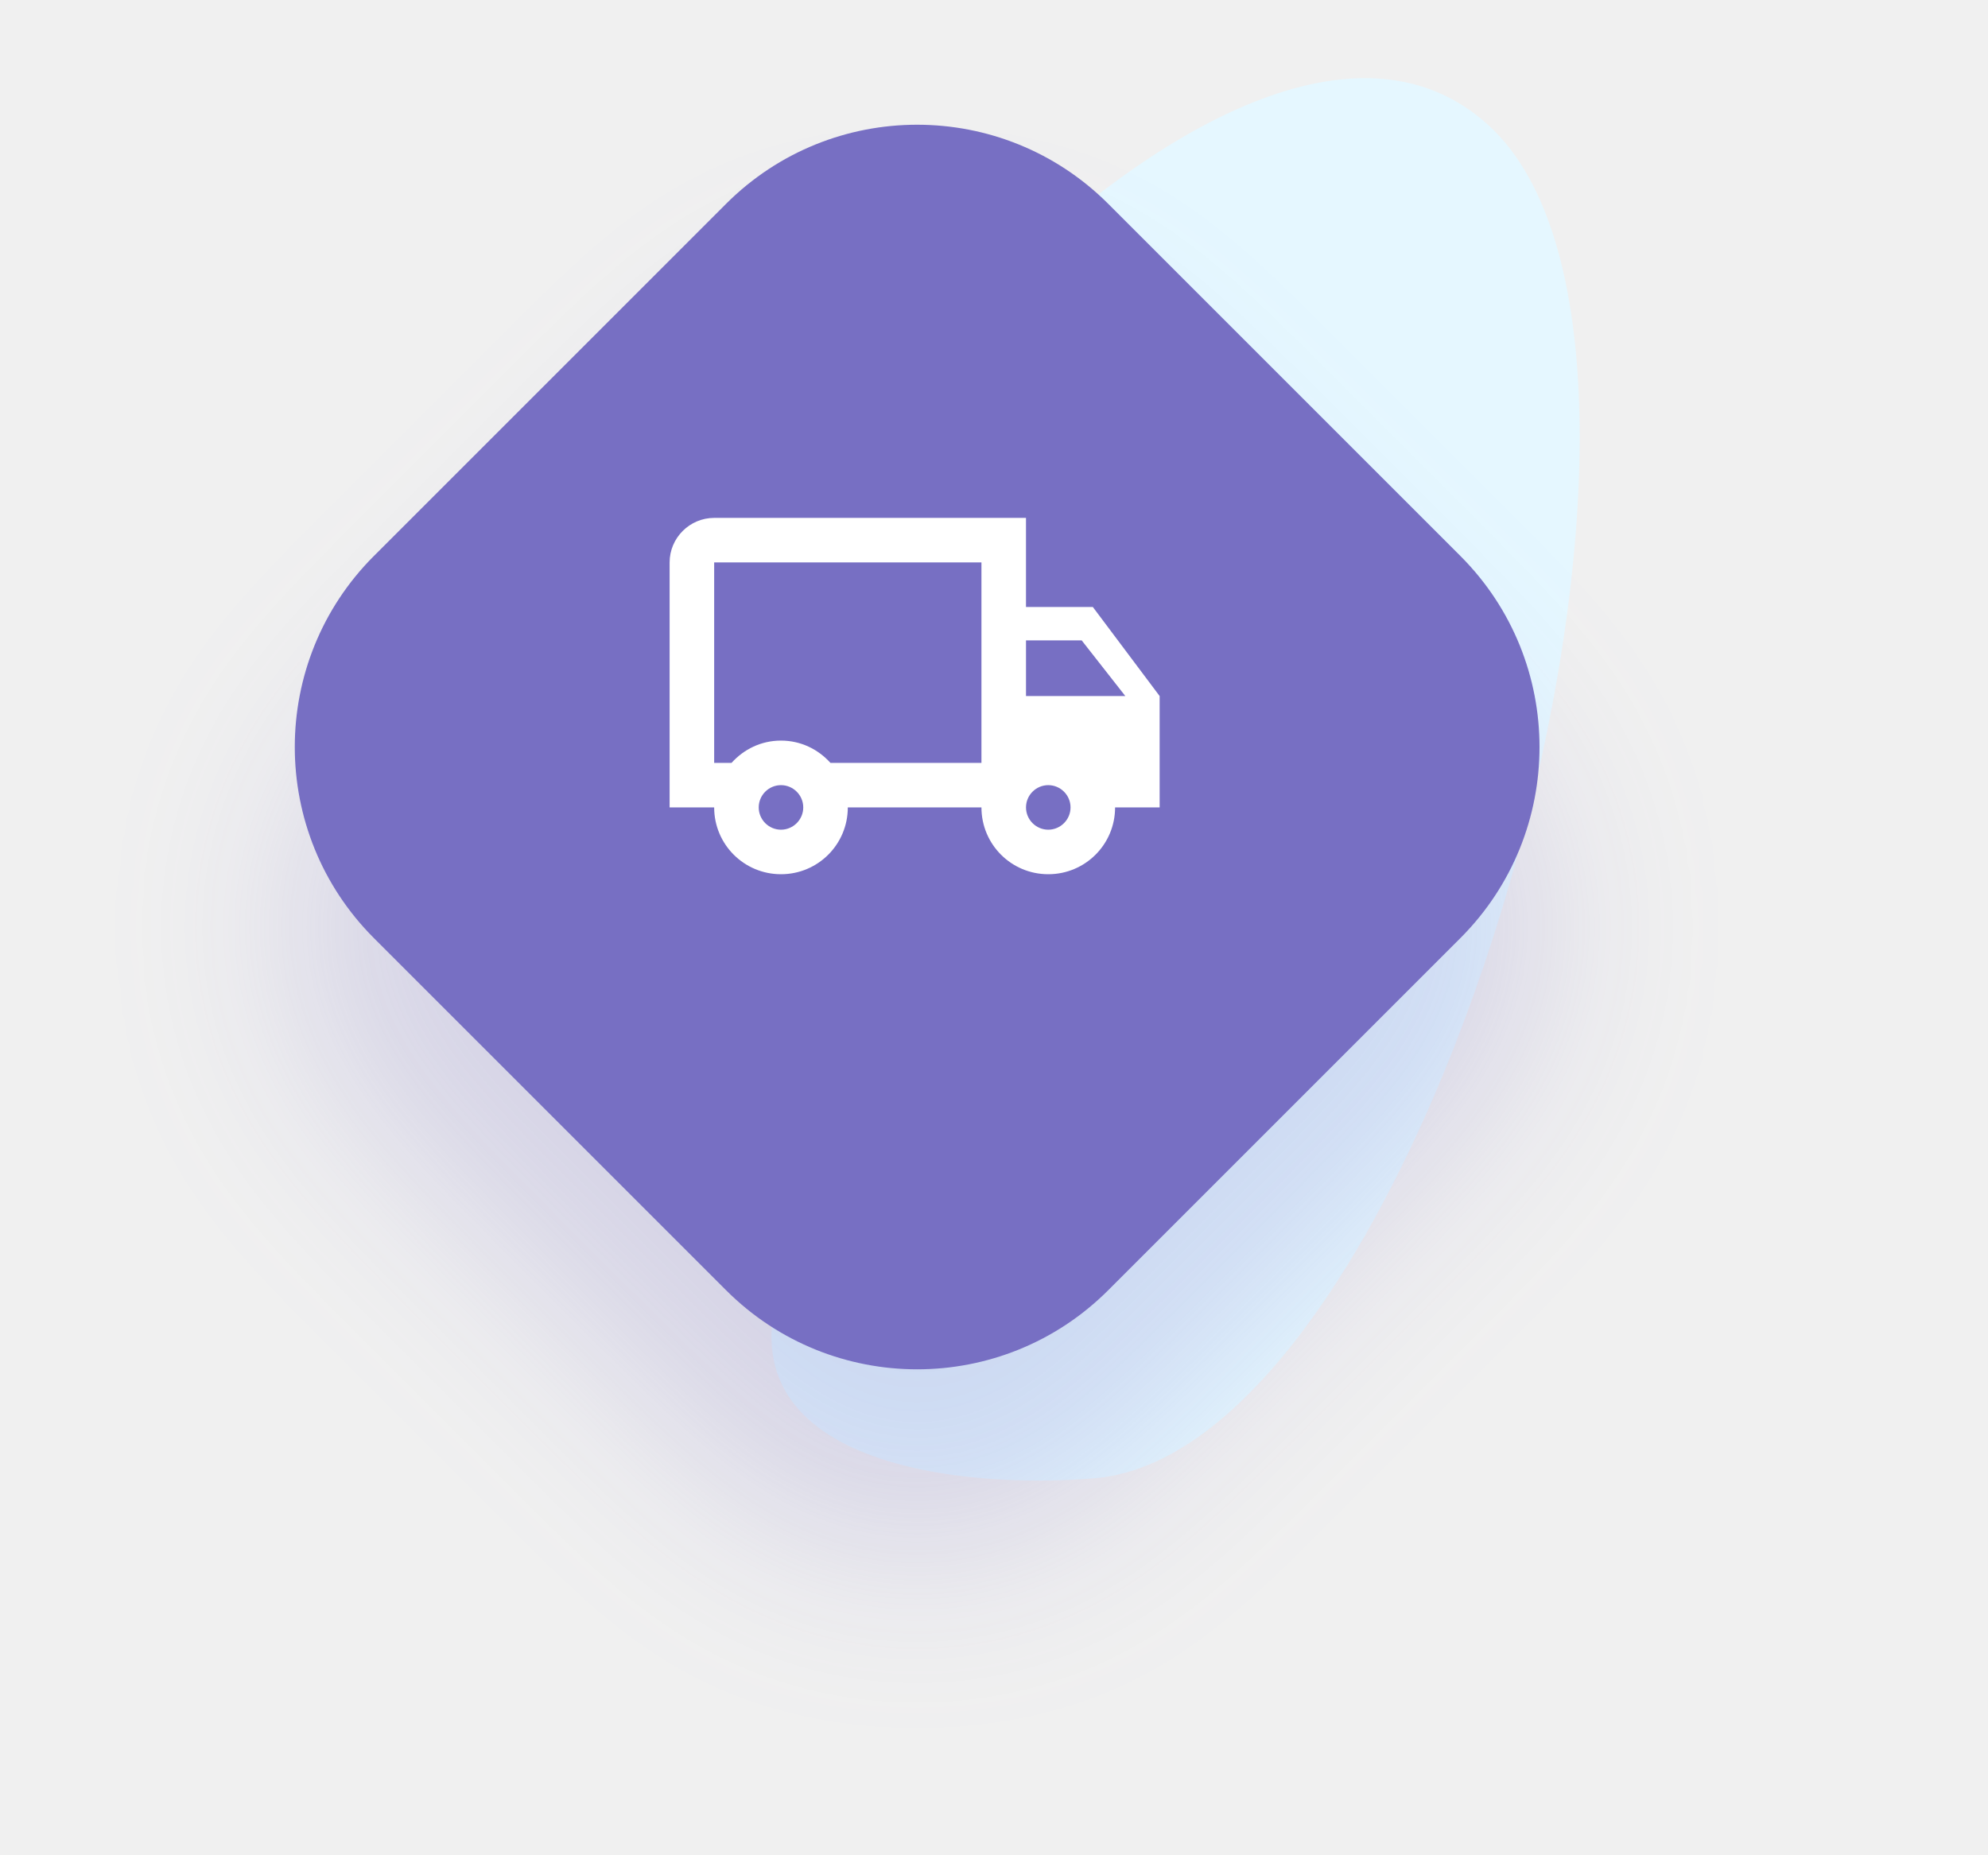
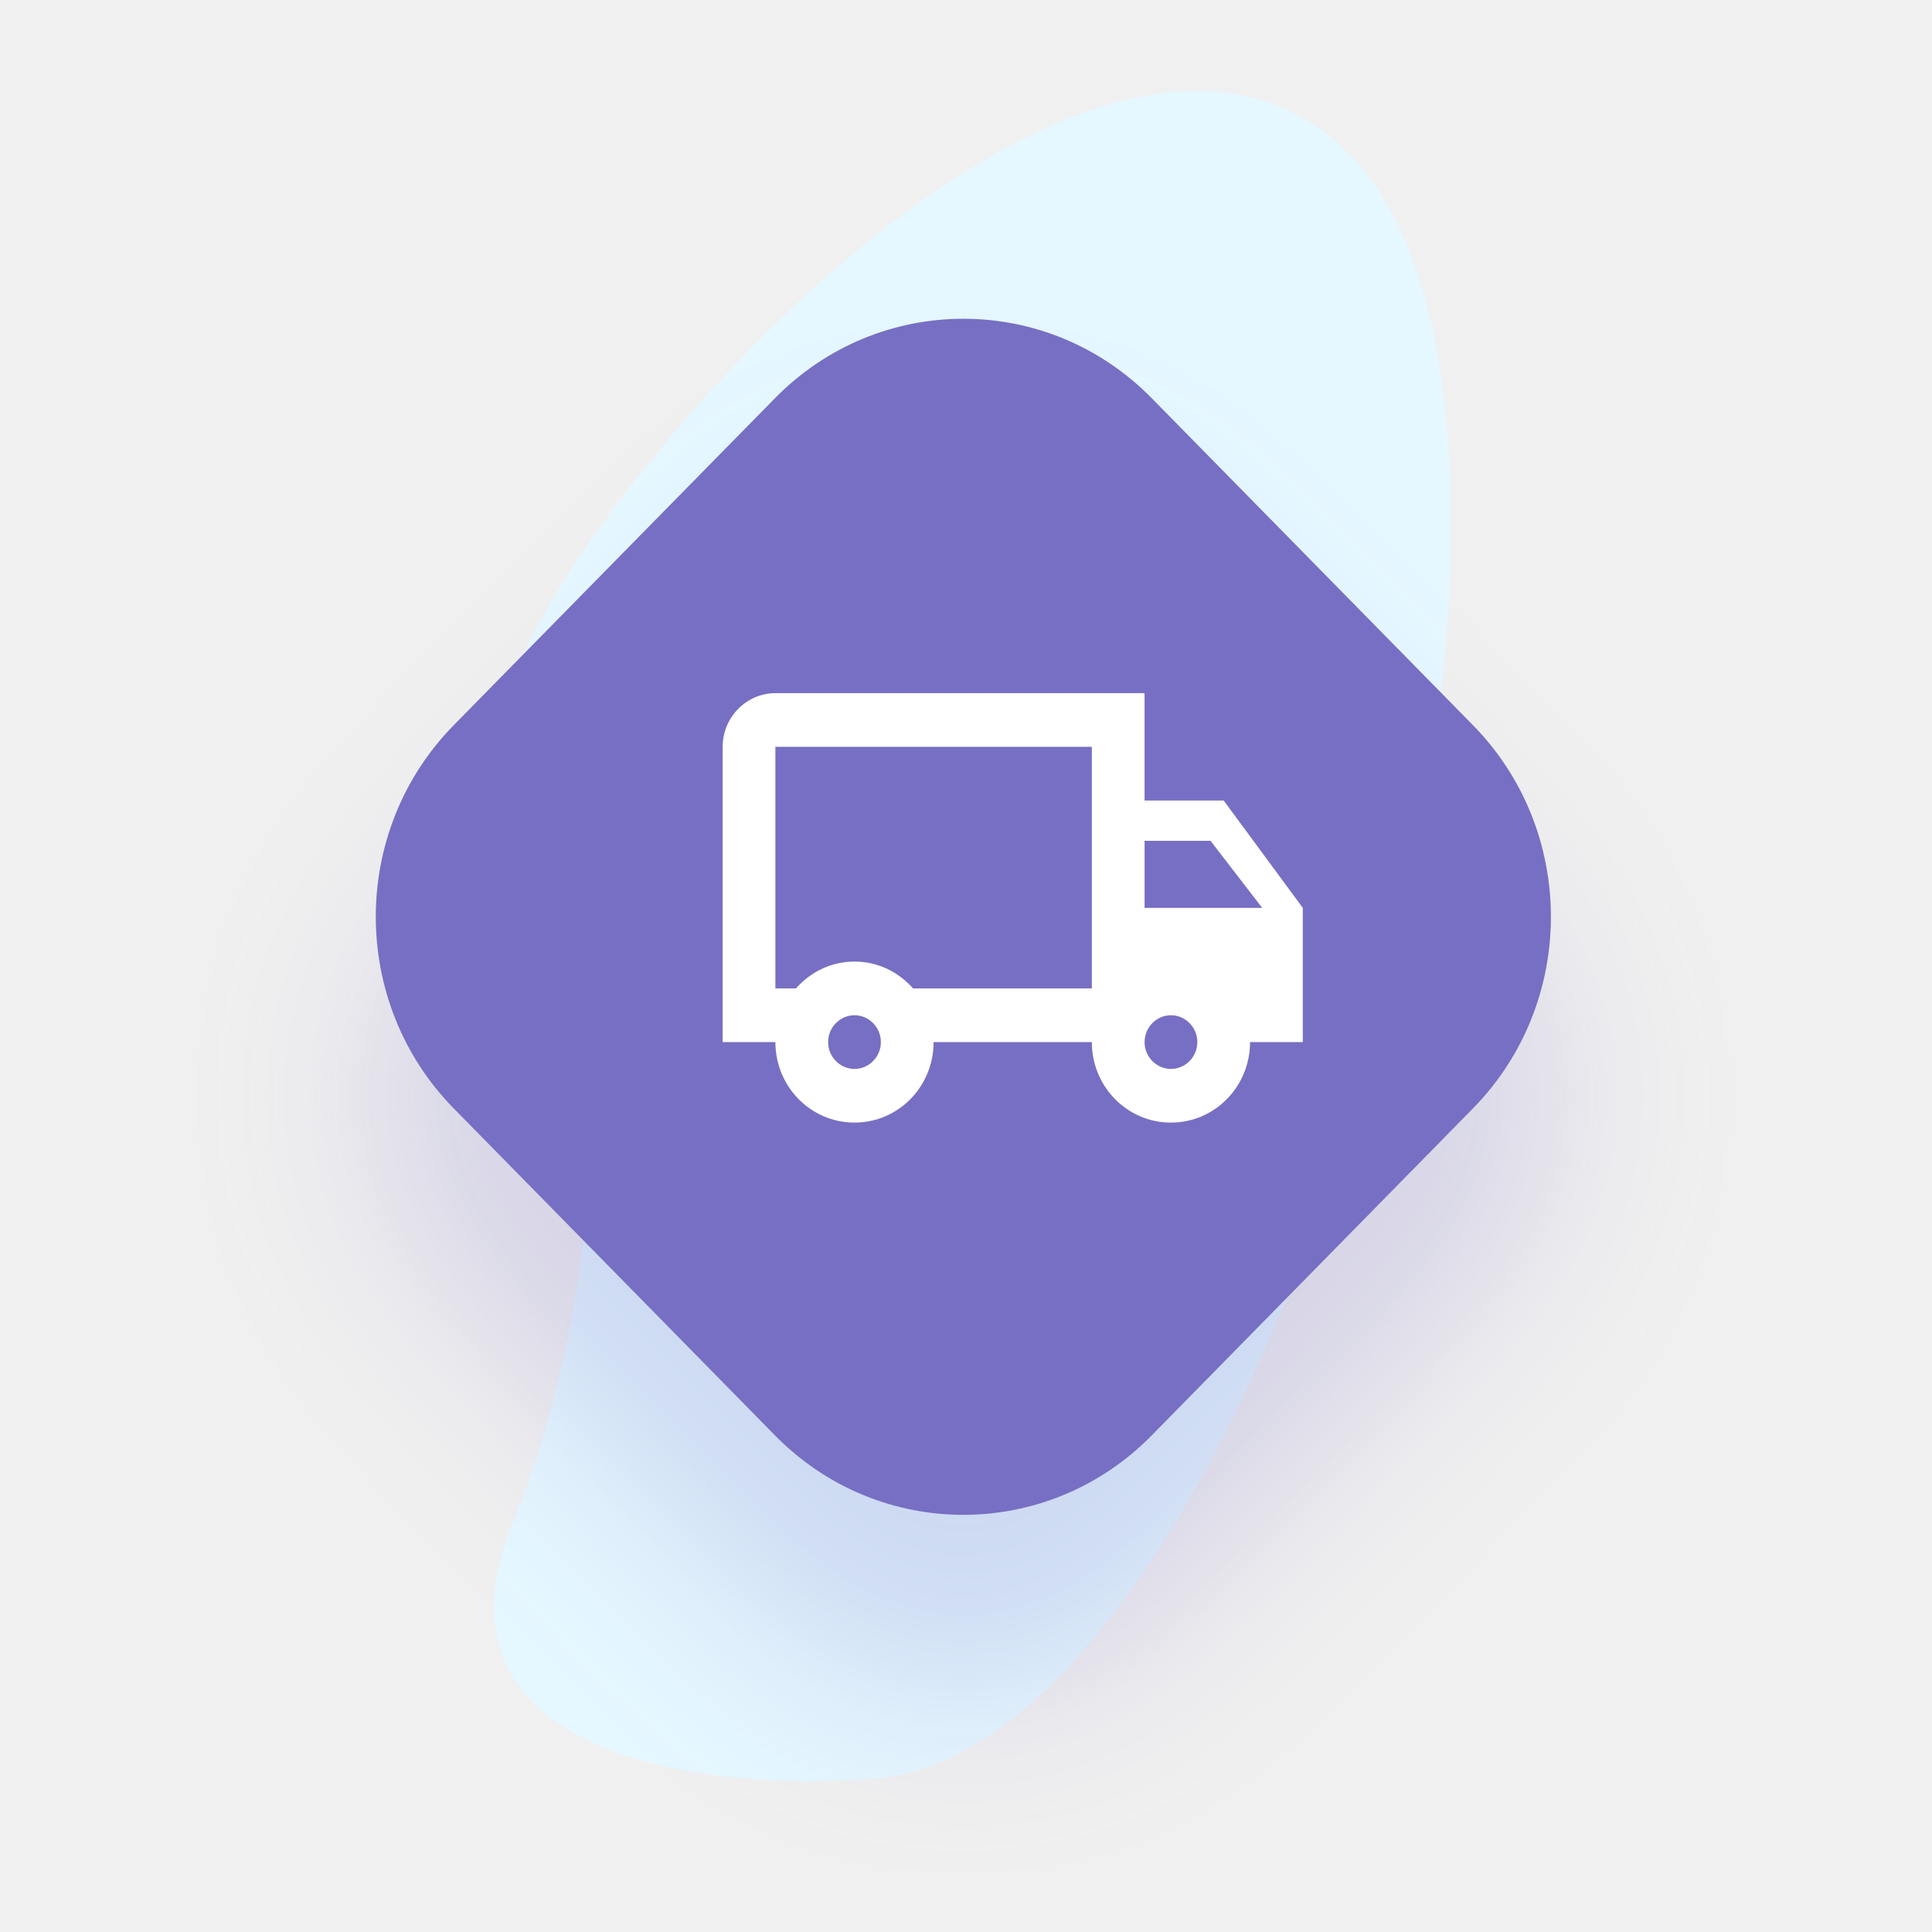
- <svg xmlns="http://www.w3.org/2000/svg" width="134" height="125" viewBox="0 0 134 125" fill="none">
-   <path d="M53.077 85.305C47.555 98.674 64.583 100.439 73.788 99.651C96.517 97.74 117.141 23.801 100.342 8.453C83.543 -6.895 47.41 37.944 52.693 43.108C57.977 48.273 59.979 68.594 53.077 85.305Z" fill="#E5F7FF" />
+ <svg xmlns="http://www.w3.org/2000/svg" width="131" height="131" viewBox="0 0 131 131" fill="none">
+   <path d="M34.78 103.187C28.204 119.393 48.483 121.533 59.445 120.577C86.515 118.261 111.077 28.633 91.071 10.029C71.064 -8.576 28.03 45.777 34.323 52.037C40.616 58.298 43 82.93 34.78 103.187Z" fill="#E5F7FF" />
  <g filter="url(#filter0_d)">
-     <rect x="61.82" y="0.861" width="70" height="70" rx="18.221" transform="rotate(45 61.8203 0.860596)" fill="#776FC3" />
+     <rect width="67.52" height="67.52" rx="18.221" transform="matrix(0.700832 0.713326 -0.700832 0.713326 65.3202 14)" fill="#776FC3" />
  </g>
-   <path fill-rule="evenodd" clip-rule="evenodd" d="M73.661 40.917H69.156V34.912H48.138C46.486 34.912 45.135 36.263 45.135 37.914V54.429H48.138C48.138 56.921 50.15 58.933 52.642 58.933C55.134 58.933 57.146 56.921 57.146 54.429H66.154C66.154 56.921 68.166 58.933 70.658 58.933C73.15 58.933 75.162 56.921 75.162 54.429H78.165V46.922L73.661 40.917ZM72.91 43.169L75.853 46.923H69.157V43.169H72.91ZM51.141 54.429C51.141 55.255 51.816 55.931 52.642 55.931C53.468 55.931 54.143 55.255 54.143 54.429C54.143 53.603 53.468 52.928 52.642 52.928C51.816 52.928 51.141 53.603 51.141 54.429ZM55.975 51.426C55.149 50.511 53.978 49.925 52.642 49.925C51.306 49.925 50.135 50.511 49.309 51.426H48.138V37.914H66.154V51.426H55.975ZM69.157 54.429C69.157 55.255 69.832 55.931 70.658 55.931C71.484 55.931 72.159 55.255 72.159 54.429C72.159 53.603 71.484 52.928 70.658 52.928C69.832 52.928 69.157 53.603 69.157 54.429Z" fill="white" />
+   <path fill-rule="evenodd" clip-rule="evenodd" d="M82.972 54.28H77.608V47H52.576C50.609 47 49 48.638 49 50.64V70.659H52.576C52.576 73.68 54.972 76.118 57.94 76.118C60.908 76.118 63.304 73.68 63.304 70.659H74.032C74.032 73.68 76.428 76.118 79.396 76.118C82.365 76.118 84.76 73.68 84.76 70.659H88.337V61.559L82.972 54.28ZM82.079 57.01L85.583 61.559H77.609V57.01H82.079ZM56.152 70.659C56.152 71.66 56.957 72.479 57.94 72.479C58.924 72.479 59.728 71.66 59.728 70.659C59.728 69.658 58.924 68.839 57.94 68.839C56.957 68.839 56.152 69.658 56.152 70.659ZM61.91 67.019C60.926 65.909 59.532 65.199 57.94 65.199C56.349 65.199 54.954 65.909 53.971 67.019H52.576V50.64H74.033V67.019H61.91ZM77.609 70.659C77.609 71.66 78.413 72.479 79.397 72.479C80.38 72.479 81.185 71.66 81.185 70.659C81.185 69.658 80.38 68.839 79.397 68.839C78.413 68.839 77.609 69.658 77.609 70.659Z" fill="white" />
  <defs>
-     <filter id="filter0_d" x="0.175" y="0.861" width="123.29" height="123.29" filterUnits="userSpaceOnUse" color-interpolation-filters="sRGB">
+     <filter id="filter0_d" x="13.333" y="21.614" width="103.974" height="105.395" filterUnits="userSpaceOnUse" color-interpolation-filters="sRGB">
      <feFlood flood-opacity="0" result="BackgroundImageFix" />
      <feColorMatrix in="SourceAlpha" type="matrix" values="0 0 0 0 0 0 0 0 0 0 0 0 0 0 0 0 0 0 127 0" />
      <feOffset dy="12.148" />
      <feGaussianBlur stdDeviation="6.074" />
      <feColorMatrix type="matrix" values="0 0 0 0 0.467 0 0 0 0 0.435 0 0 0 0 0.765 0 0 0 0.22 0" />
      <feBlend mode="normal" in2="BackgroundImageFix" result="effect1_dropShadow" />
      <feBlend mode="normal" in="SourceGraphic" in2="effect1_dropShadow" result="shape" />
    </filter>
  </defs>
</svg>
